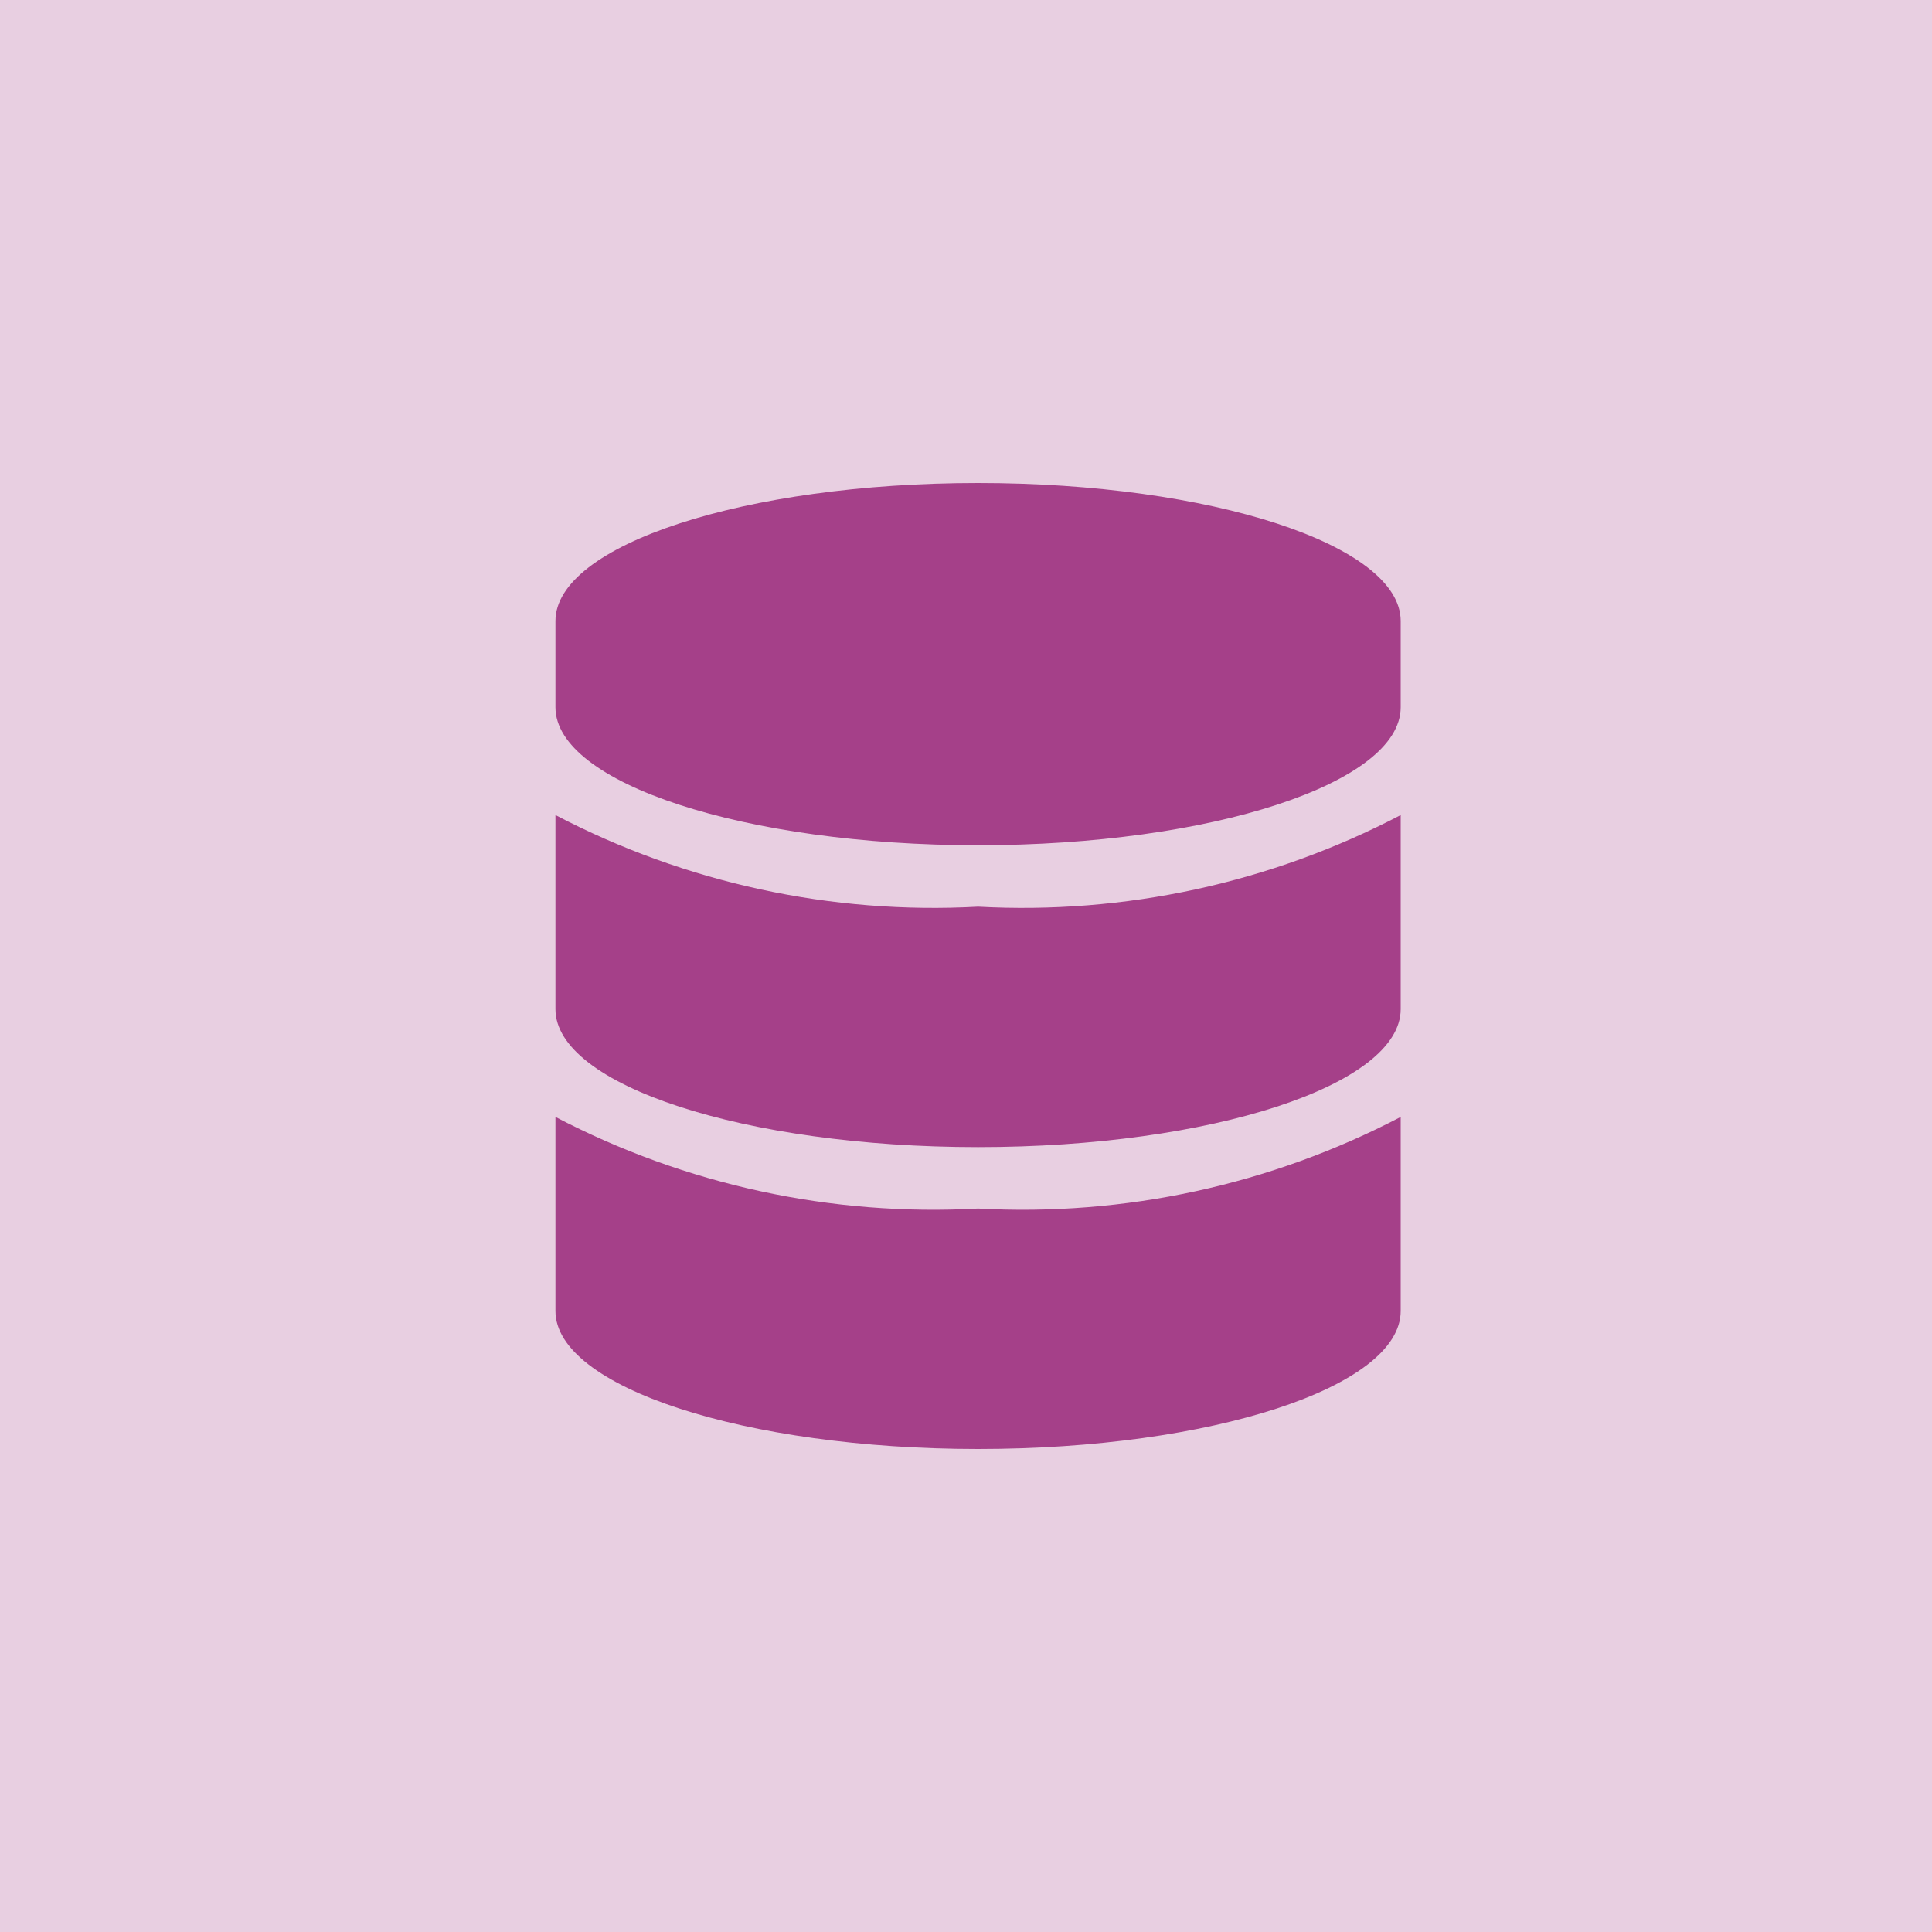
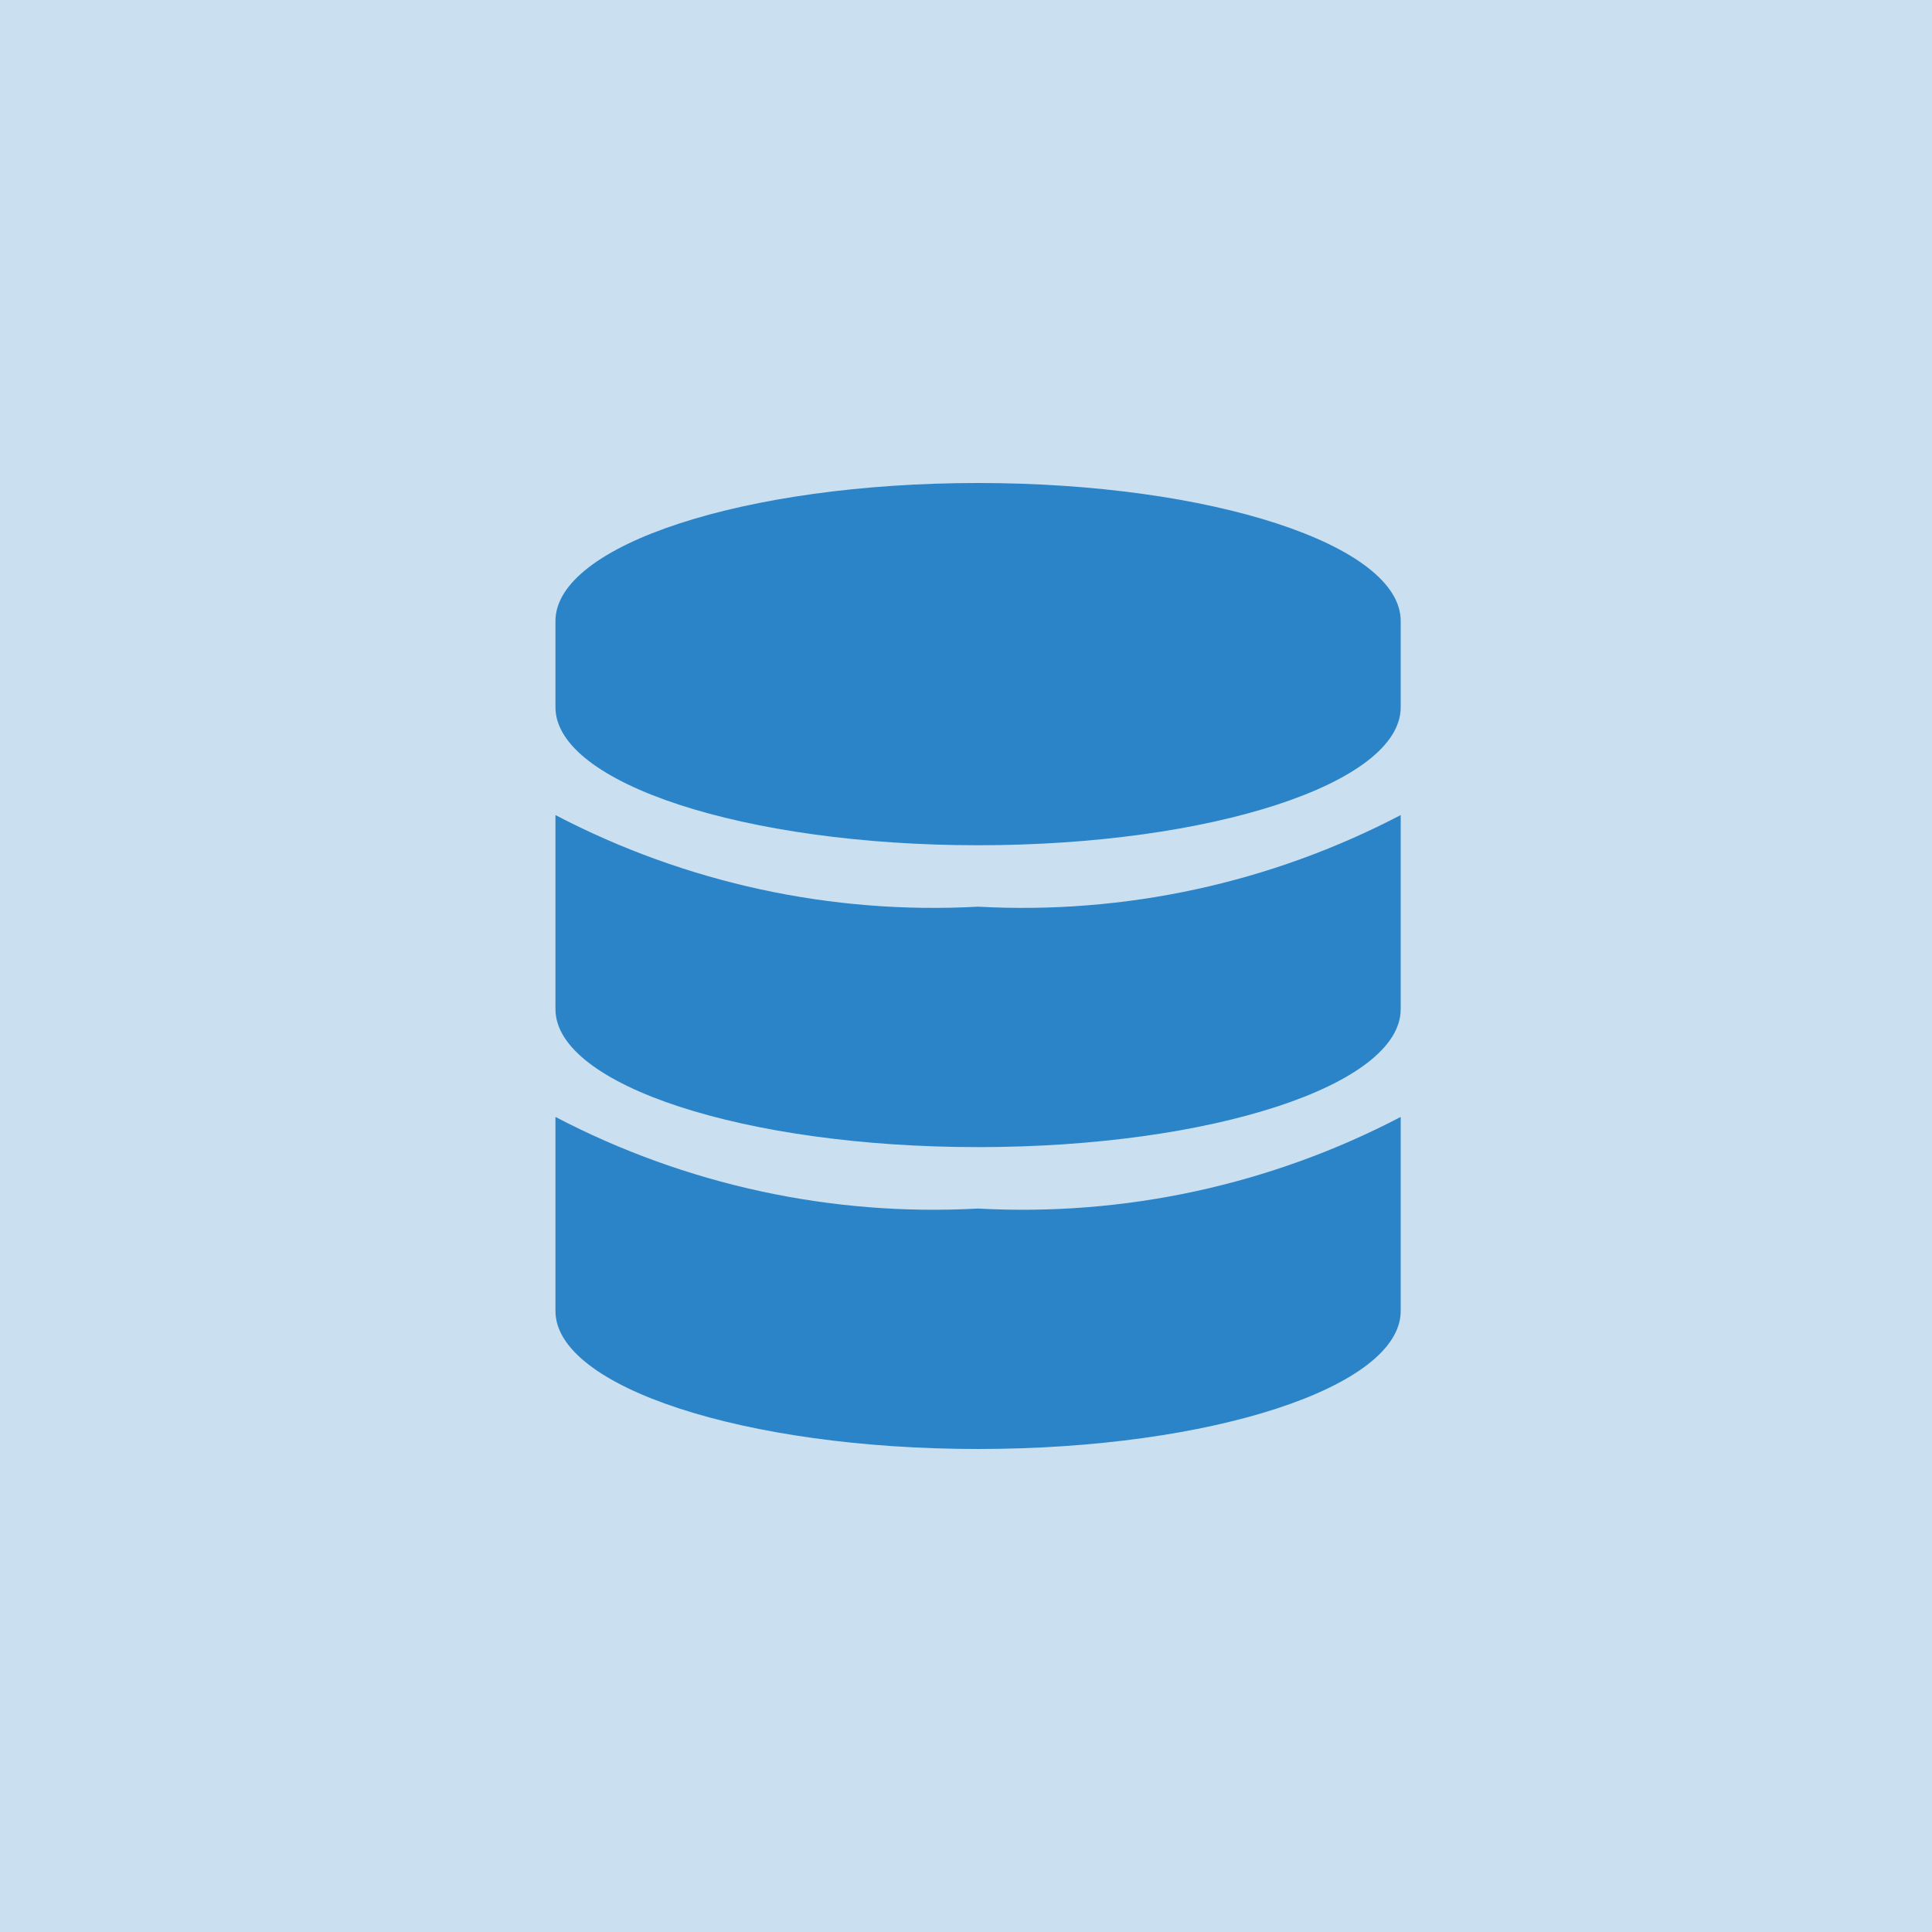
- <svg xmlns="http://www.w3.org/2000/svg" viewBox="19949 4260 24 24">
+ <svg xmlns="http://www.w3.org/2000/svg" viewBox="-5311 6550 24 24">
  <defs>
    <style>
      .cls-1, .cls-2 {
-         fill: #a54089;
+         fill: #2c84c8;
      }

      .cls-1 {
        opacity: 0.25;
      }
    </style>
  </defs>
-   <g id="Database" transform="translate(20055 2023)">
-     <g id="Download" transform="translate(-106 2237)">
-       <rect id="Rectangle_145" data-name="Rectangle 145" class="cls-1" width="24" height="24" transform="translate(0)" />
-     </g>
+   <g id="Database" transform="translate(-5205 4313)">
+     <rect id="Rectangle_145" data-name="Rectangle 145" class="cls-1" width="24" height="24" transform="translate(-106 2237)" />
    <path id="database-solid" class="cls-2" d="M10.5,1.714V2.786C10.5,3.73,8.148,4.5,5.25,4.5S0,3.73,0,2.786V1.714C0,.77,2.352,0,5.25,0S10.5.77,10.5,1.714Zm0,2.411V6.536c0,.944-2.352,1.714-5.25,1.714S0,7.48,0,6.536V4.125A10.135,10.135,0,0,0,5.25,5.263,10.135,10.135,0,0,0,10.5,4.125Zm0,3.75v2.411C10.5,11.23,8.148,12,5.25,12S0,11.23,0,10.286V7.875A10.135,10.135,0,0,0,5.25,9.013,10.135,10.135,0,0,0,10.5,7.875Z" transform="translate(-99.1 2243)" />
  </g>
</svg>
